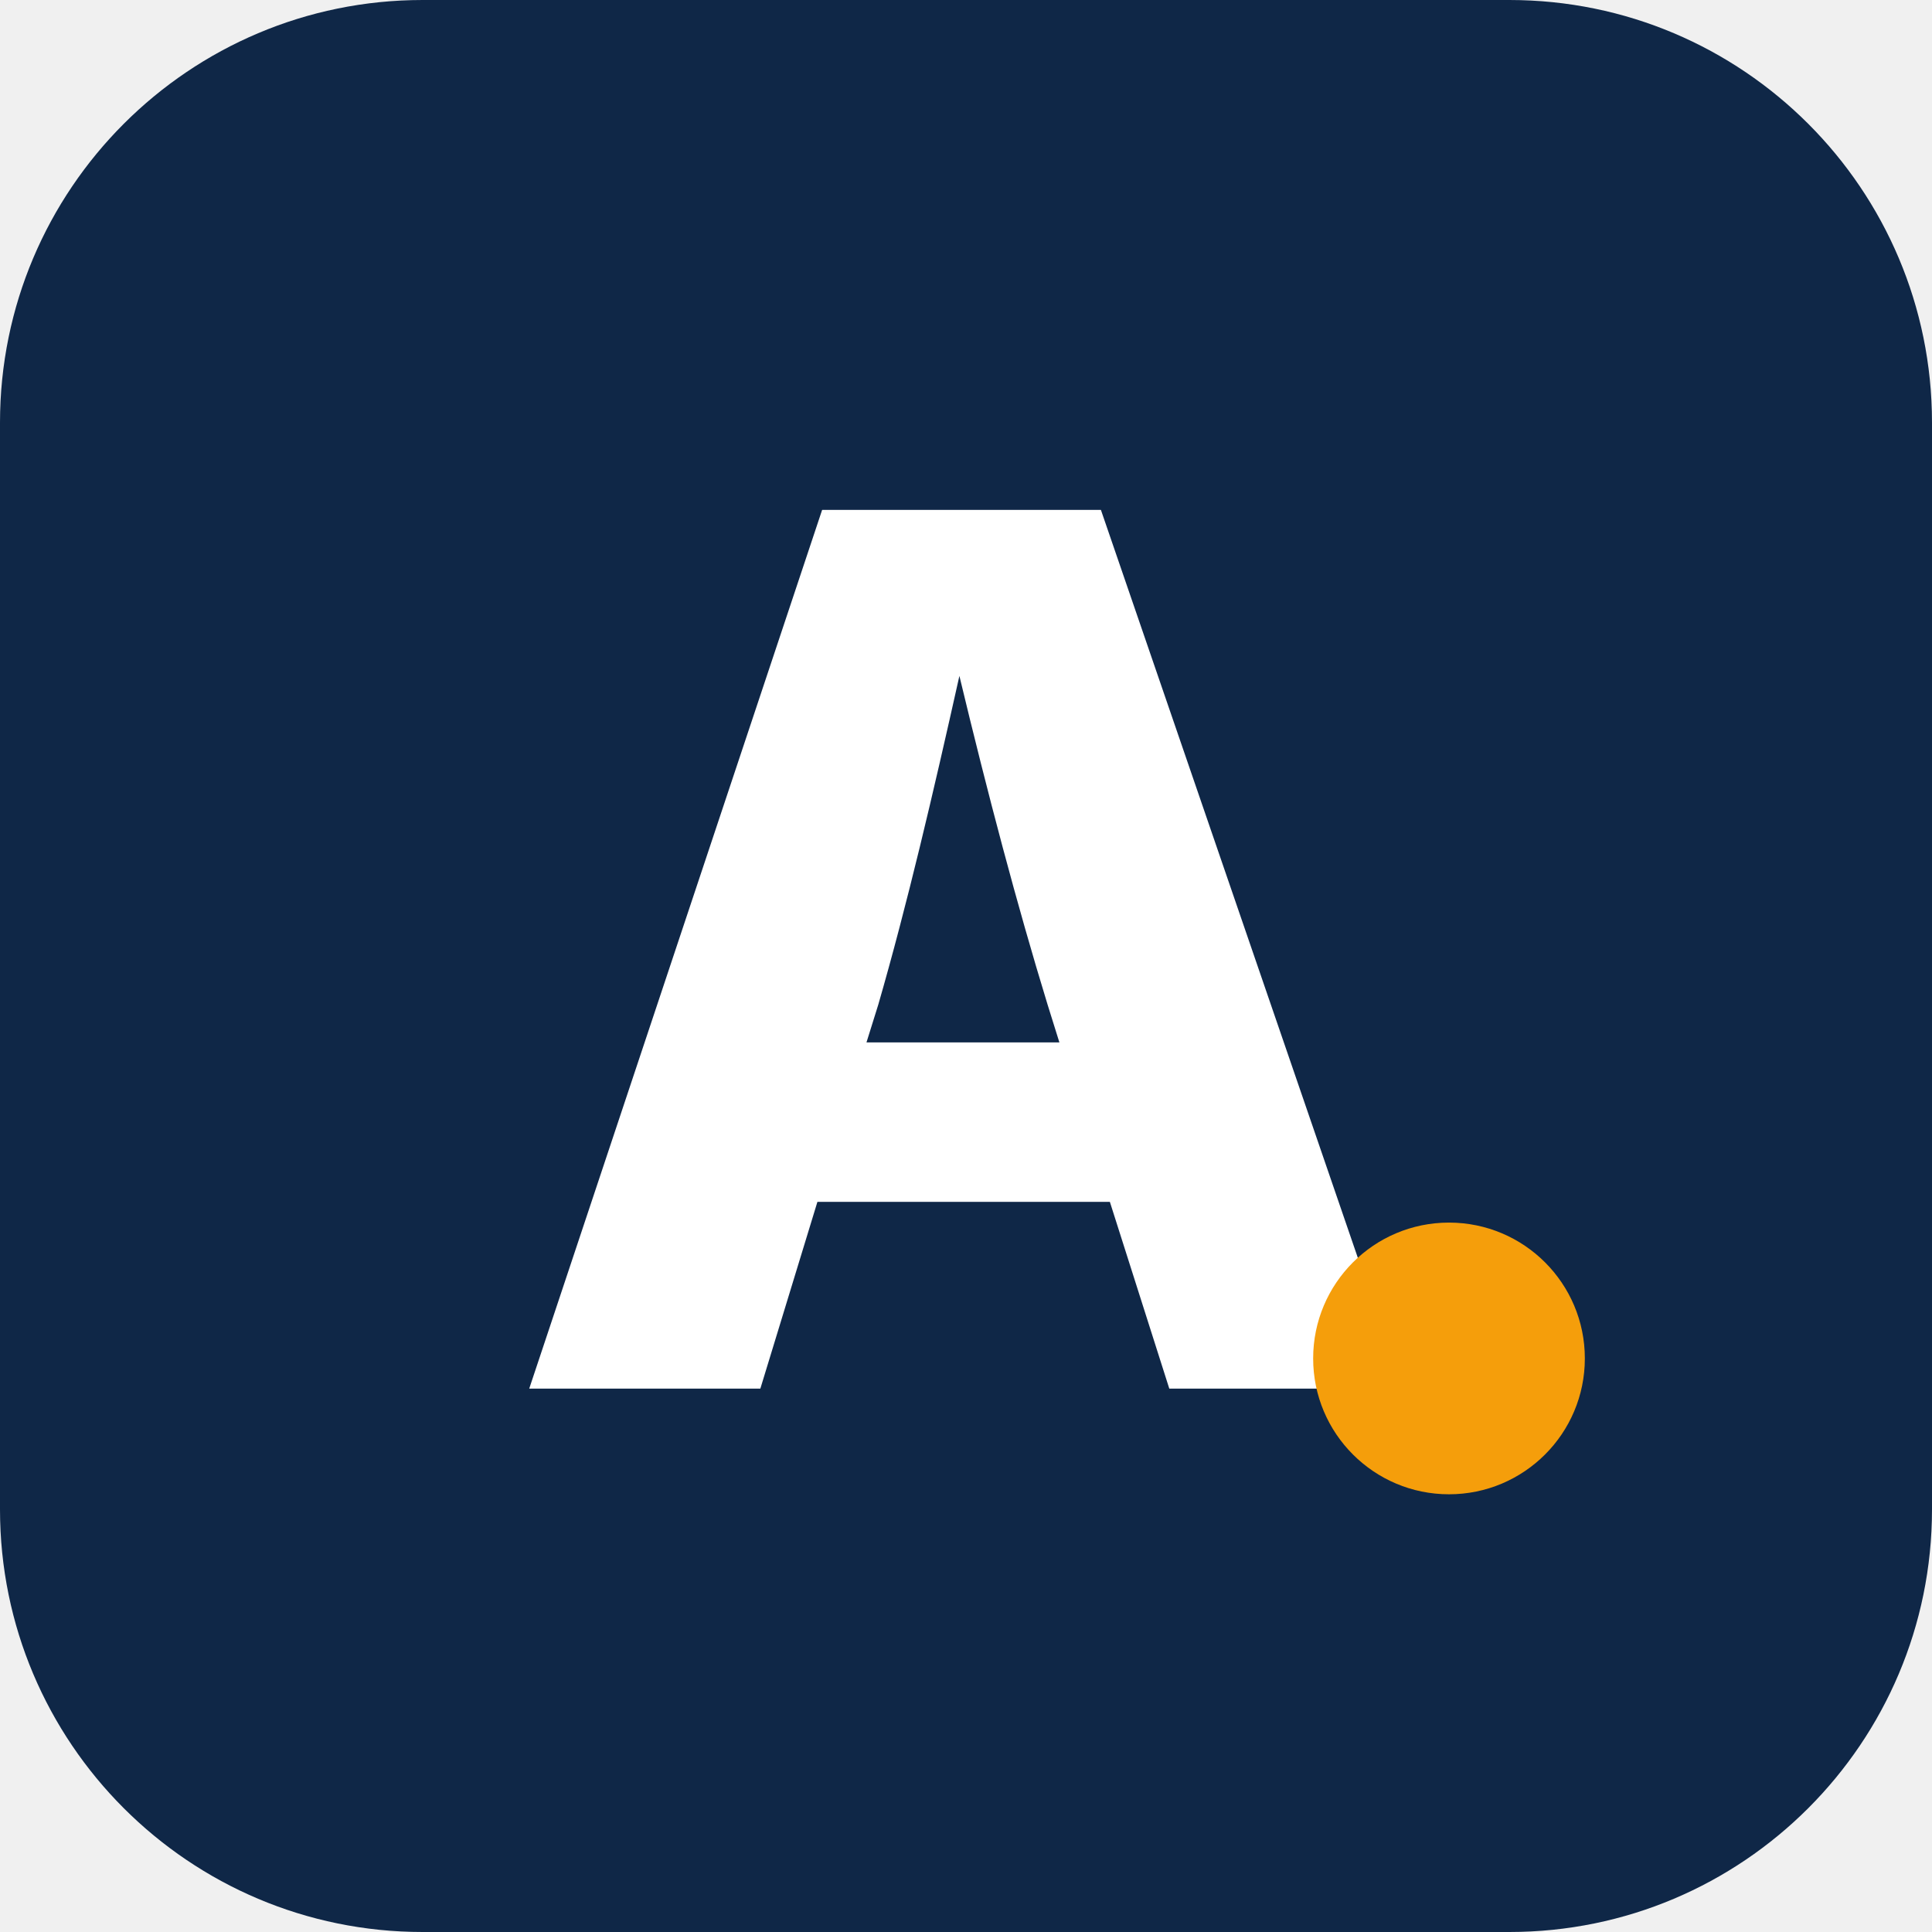
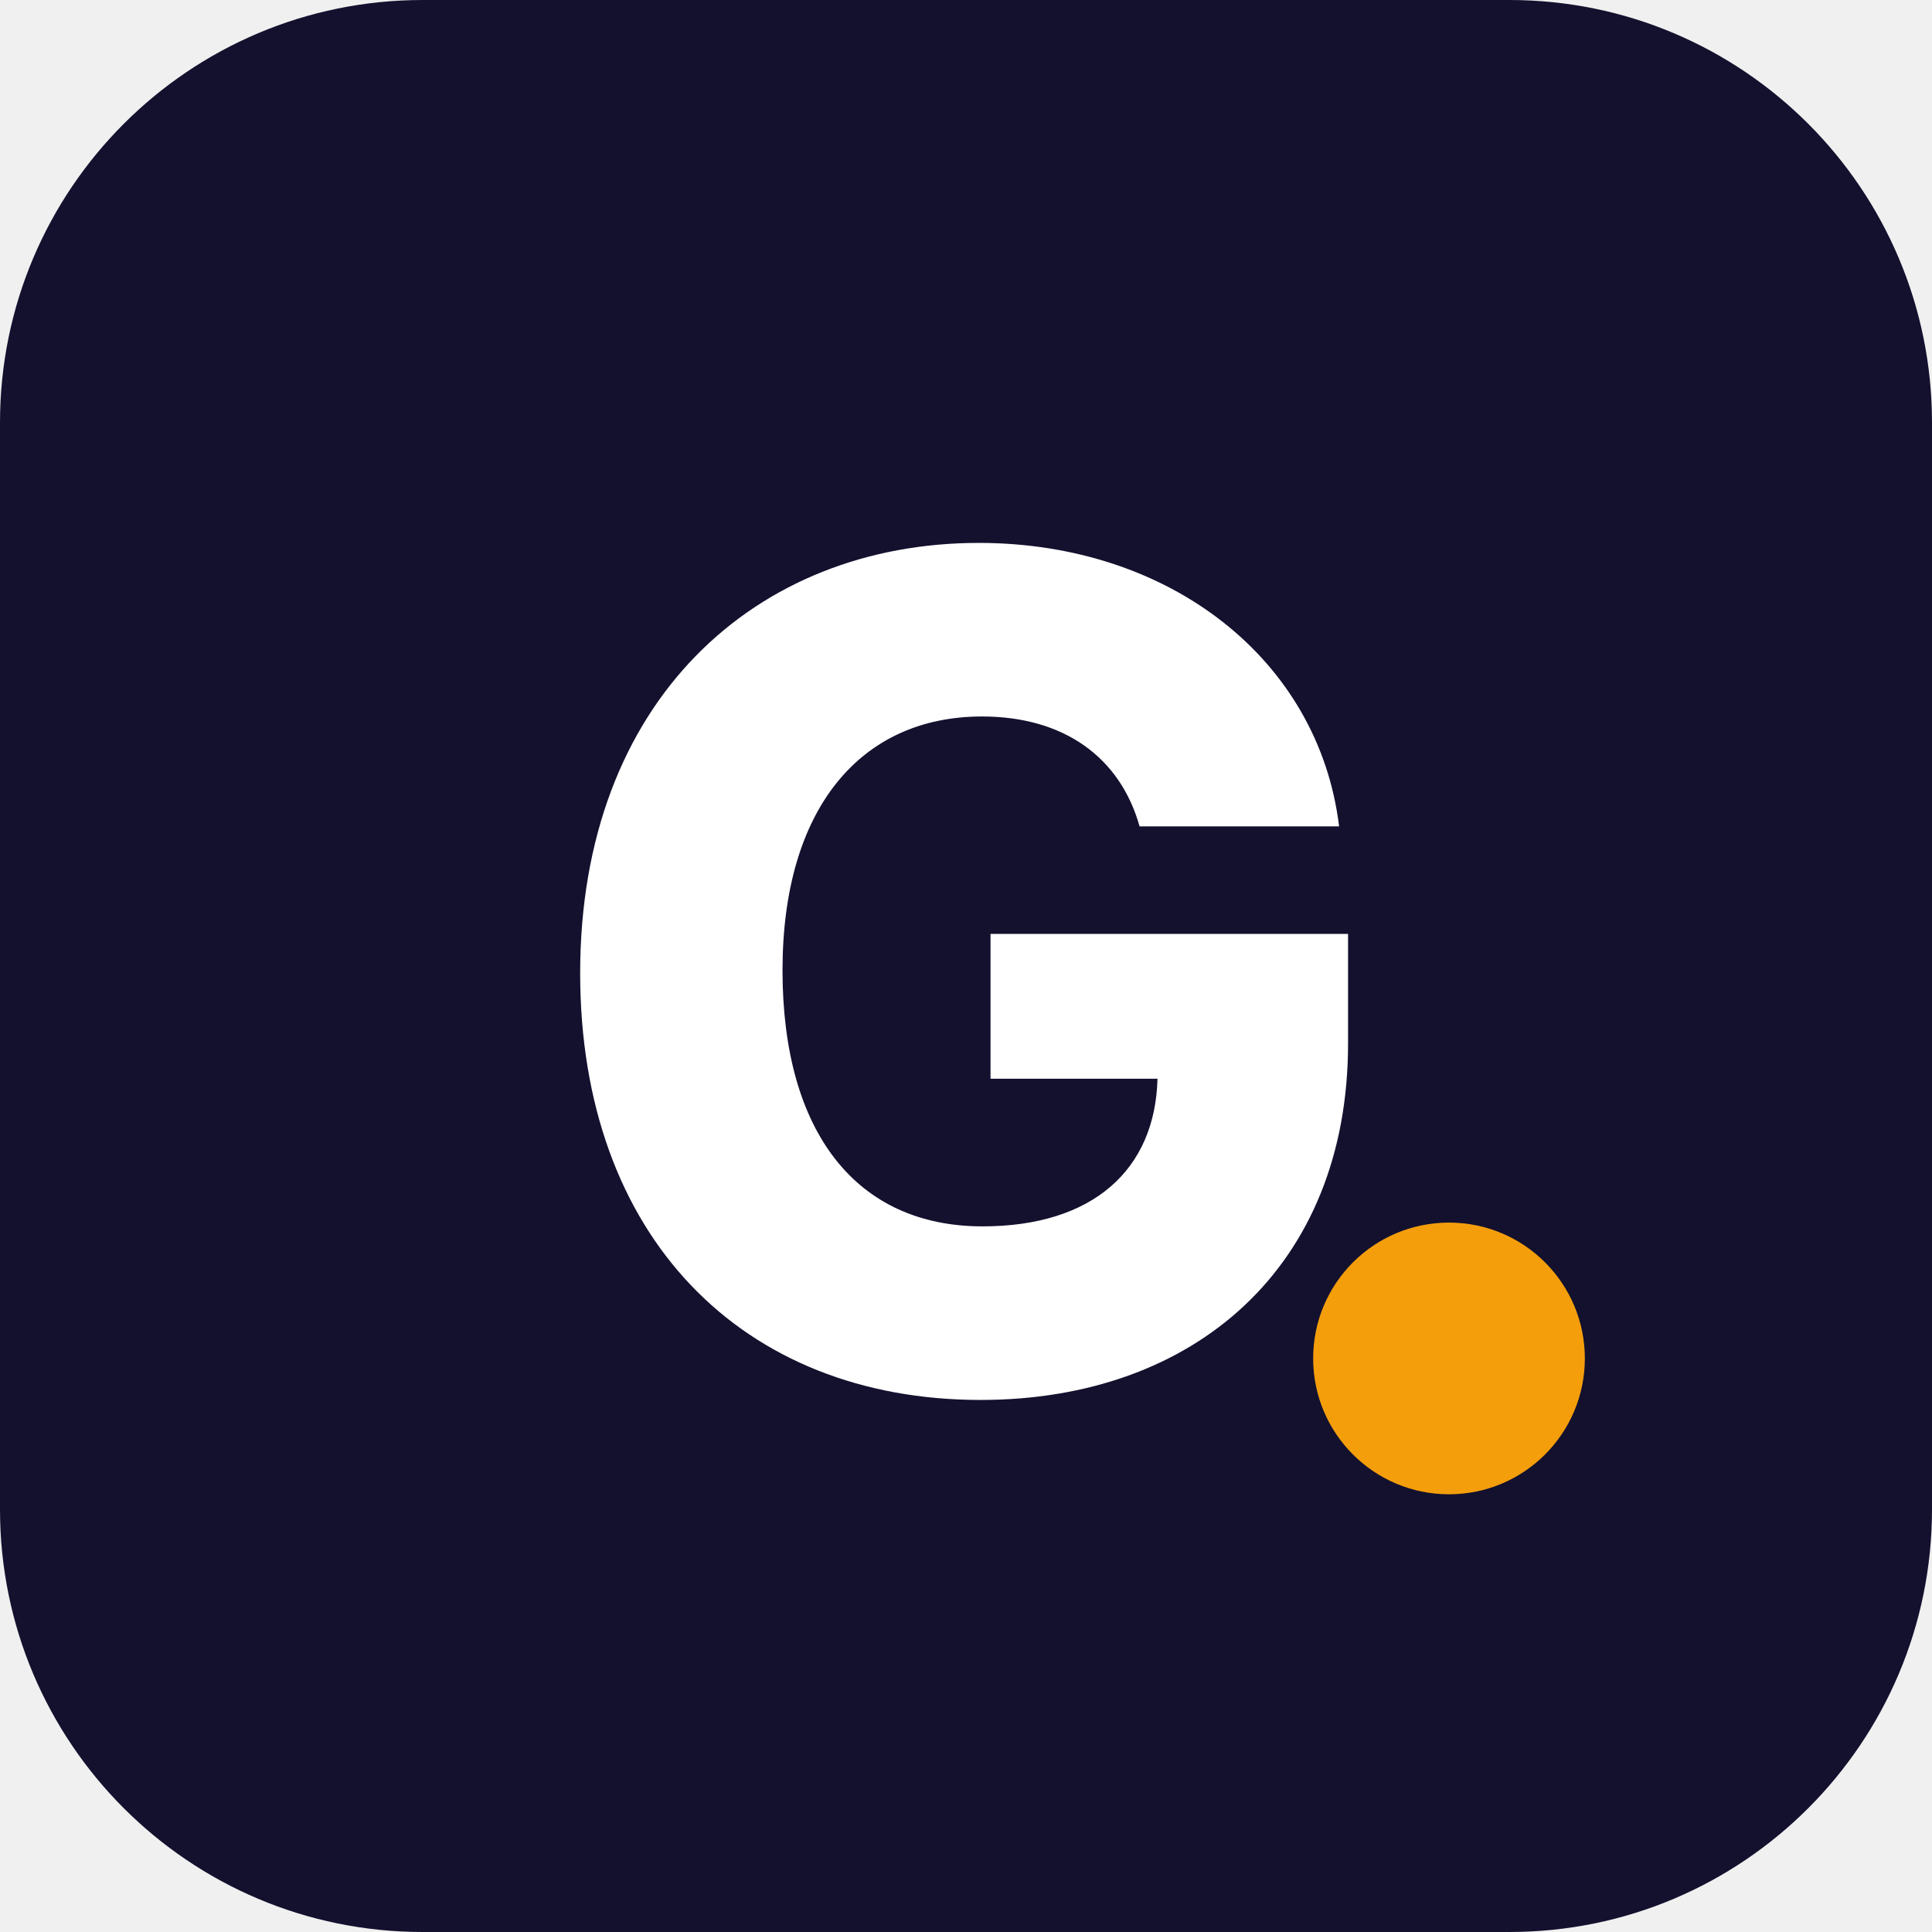
<svg xmlns="http://www.w3.org/2000/svg" viewBox="0 0 64 64" width="64" height="64">
-   <rect width="64" height="64" rx="14" fill="#0F2747" />
-   <text x="32" y="46" font-family="'Plus Jakarta Sans', system-ui, -apple-system, sans-serif" font-size="40" font-weight="800" fill="#FFFFFF" text-anchor="middle">A</text>
+   <rect width="64" height="64" rx="14" fill="#13112E" />
+   <text x="32" y="46" font-family="'Montserrat', system-ui, -apple-system, sans-serif" font-size="38" font-weight="800" fill="#FFFFFF" text-anchor="middle">G</text>
  <circle cx="48" cy="45" r="4.5" fill="#F59E0B" />
</svg>
